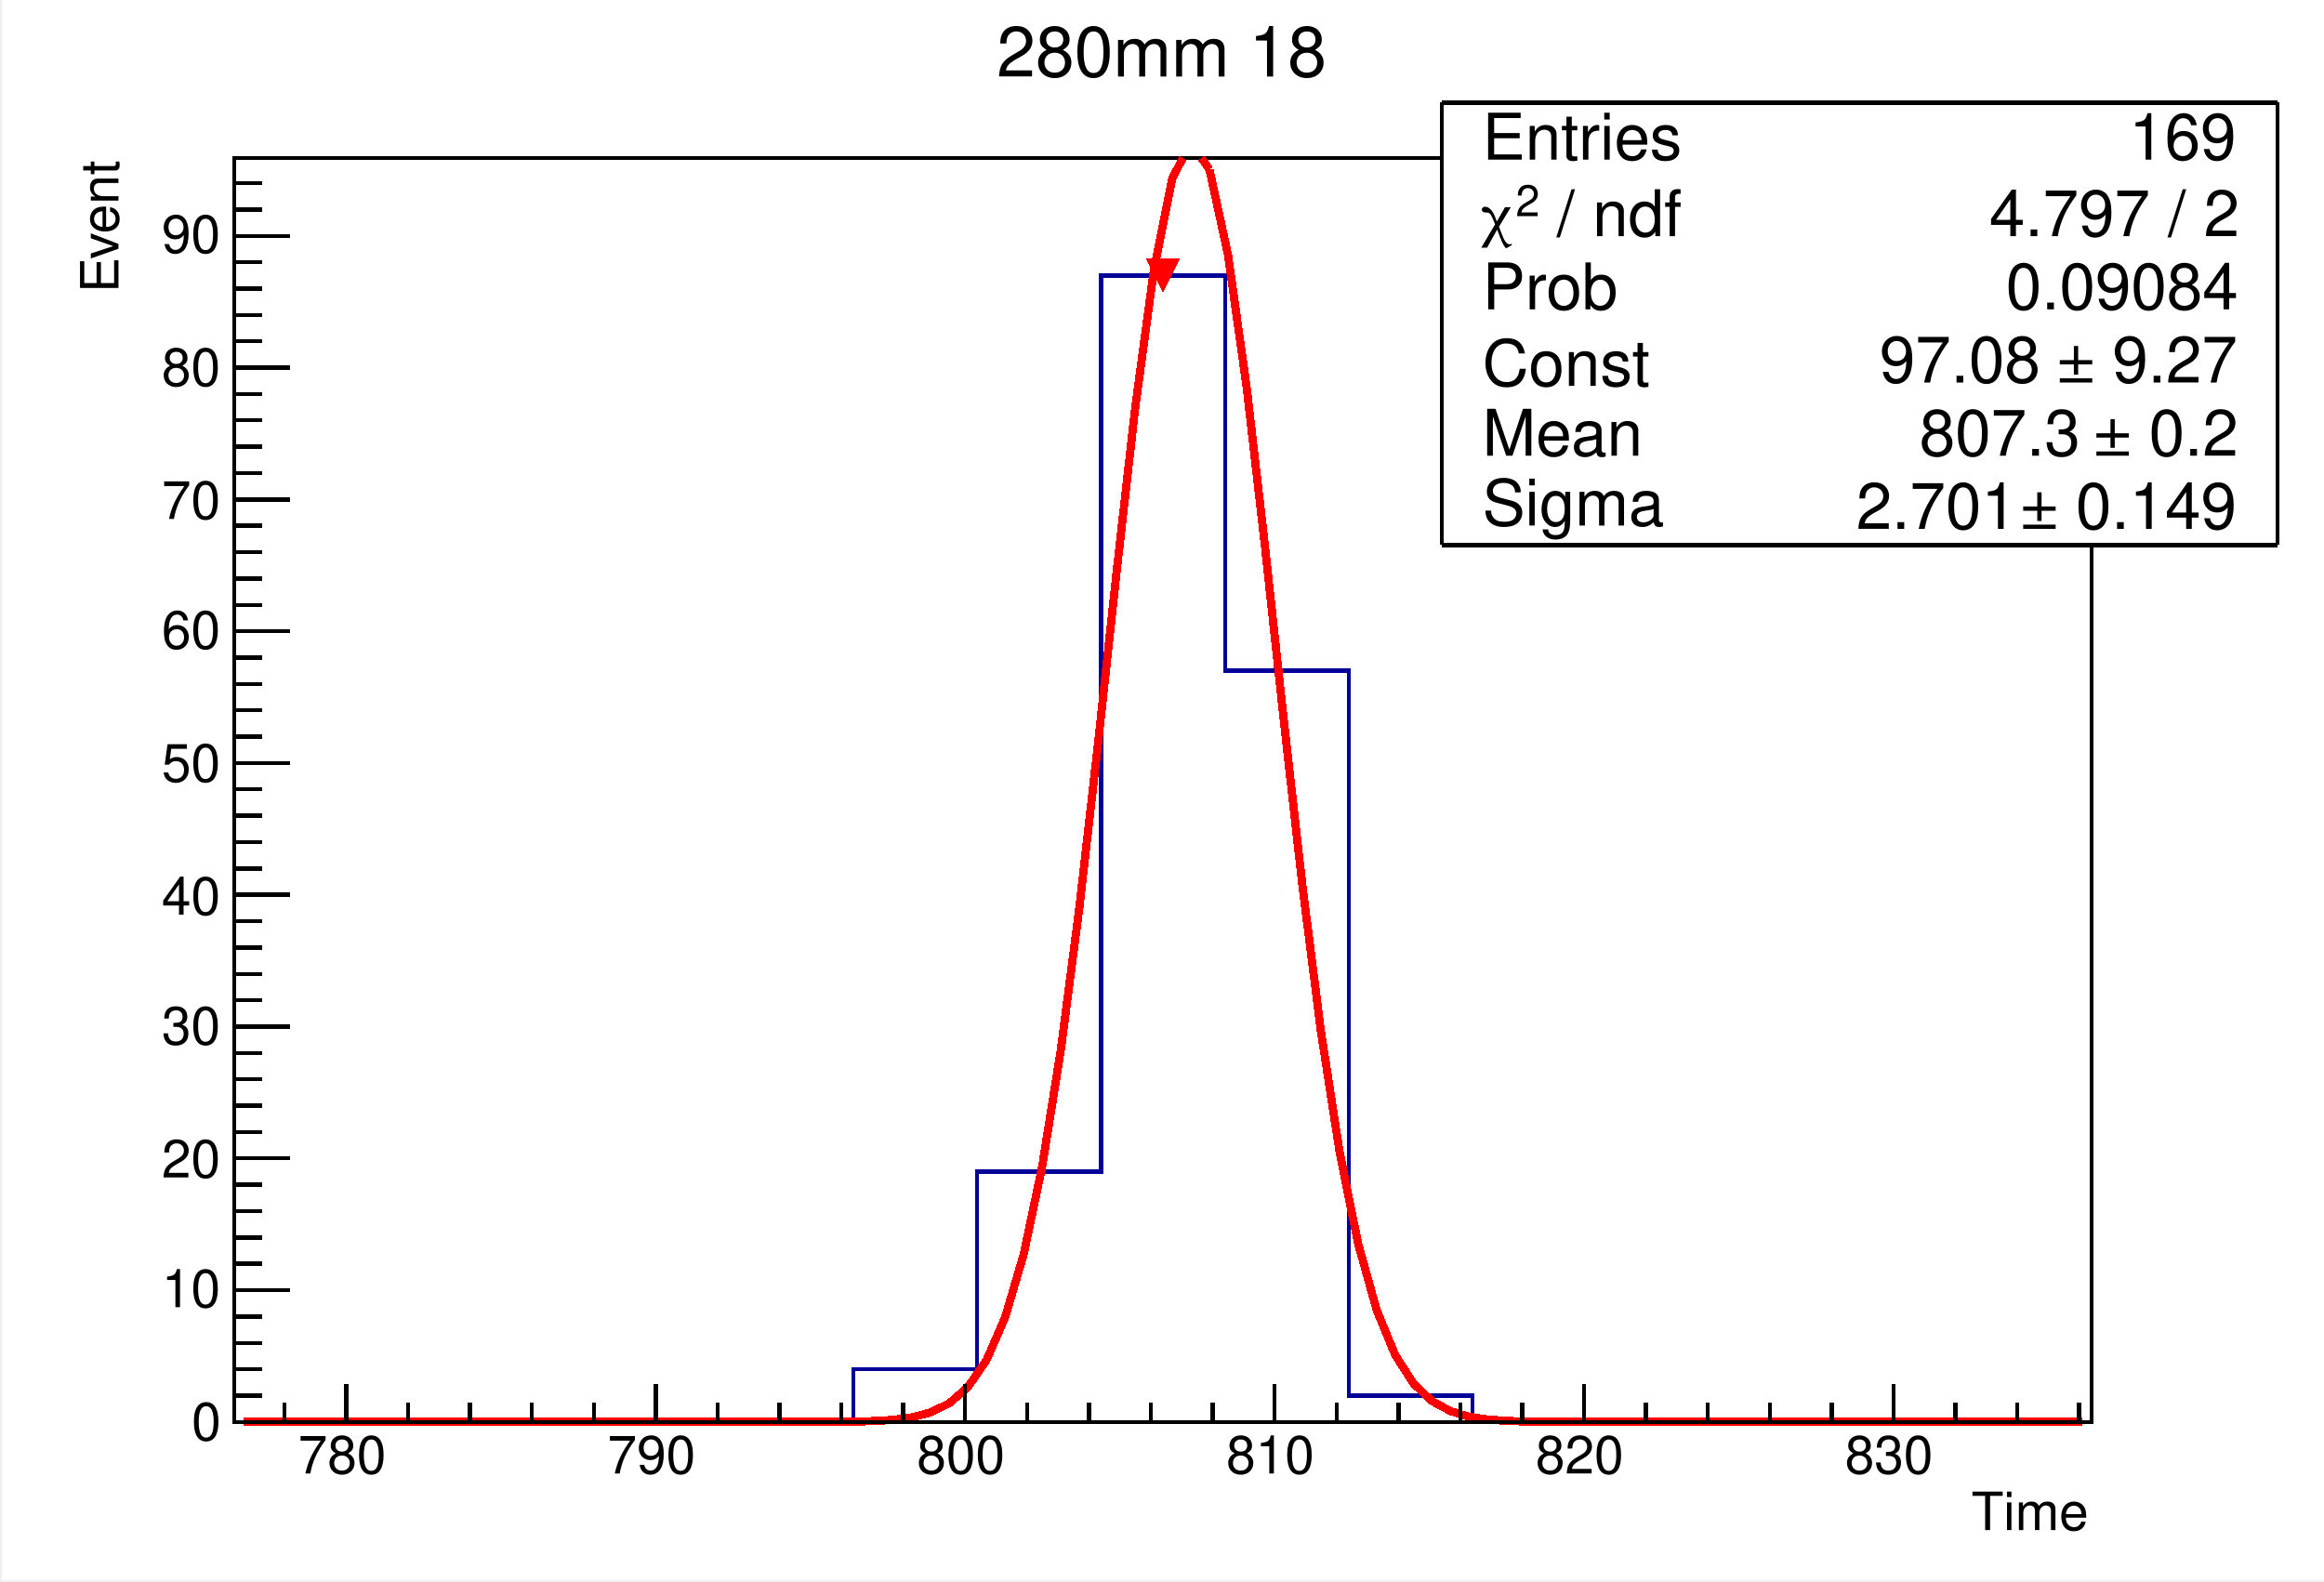
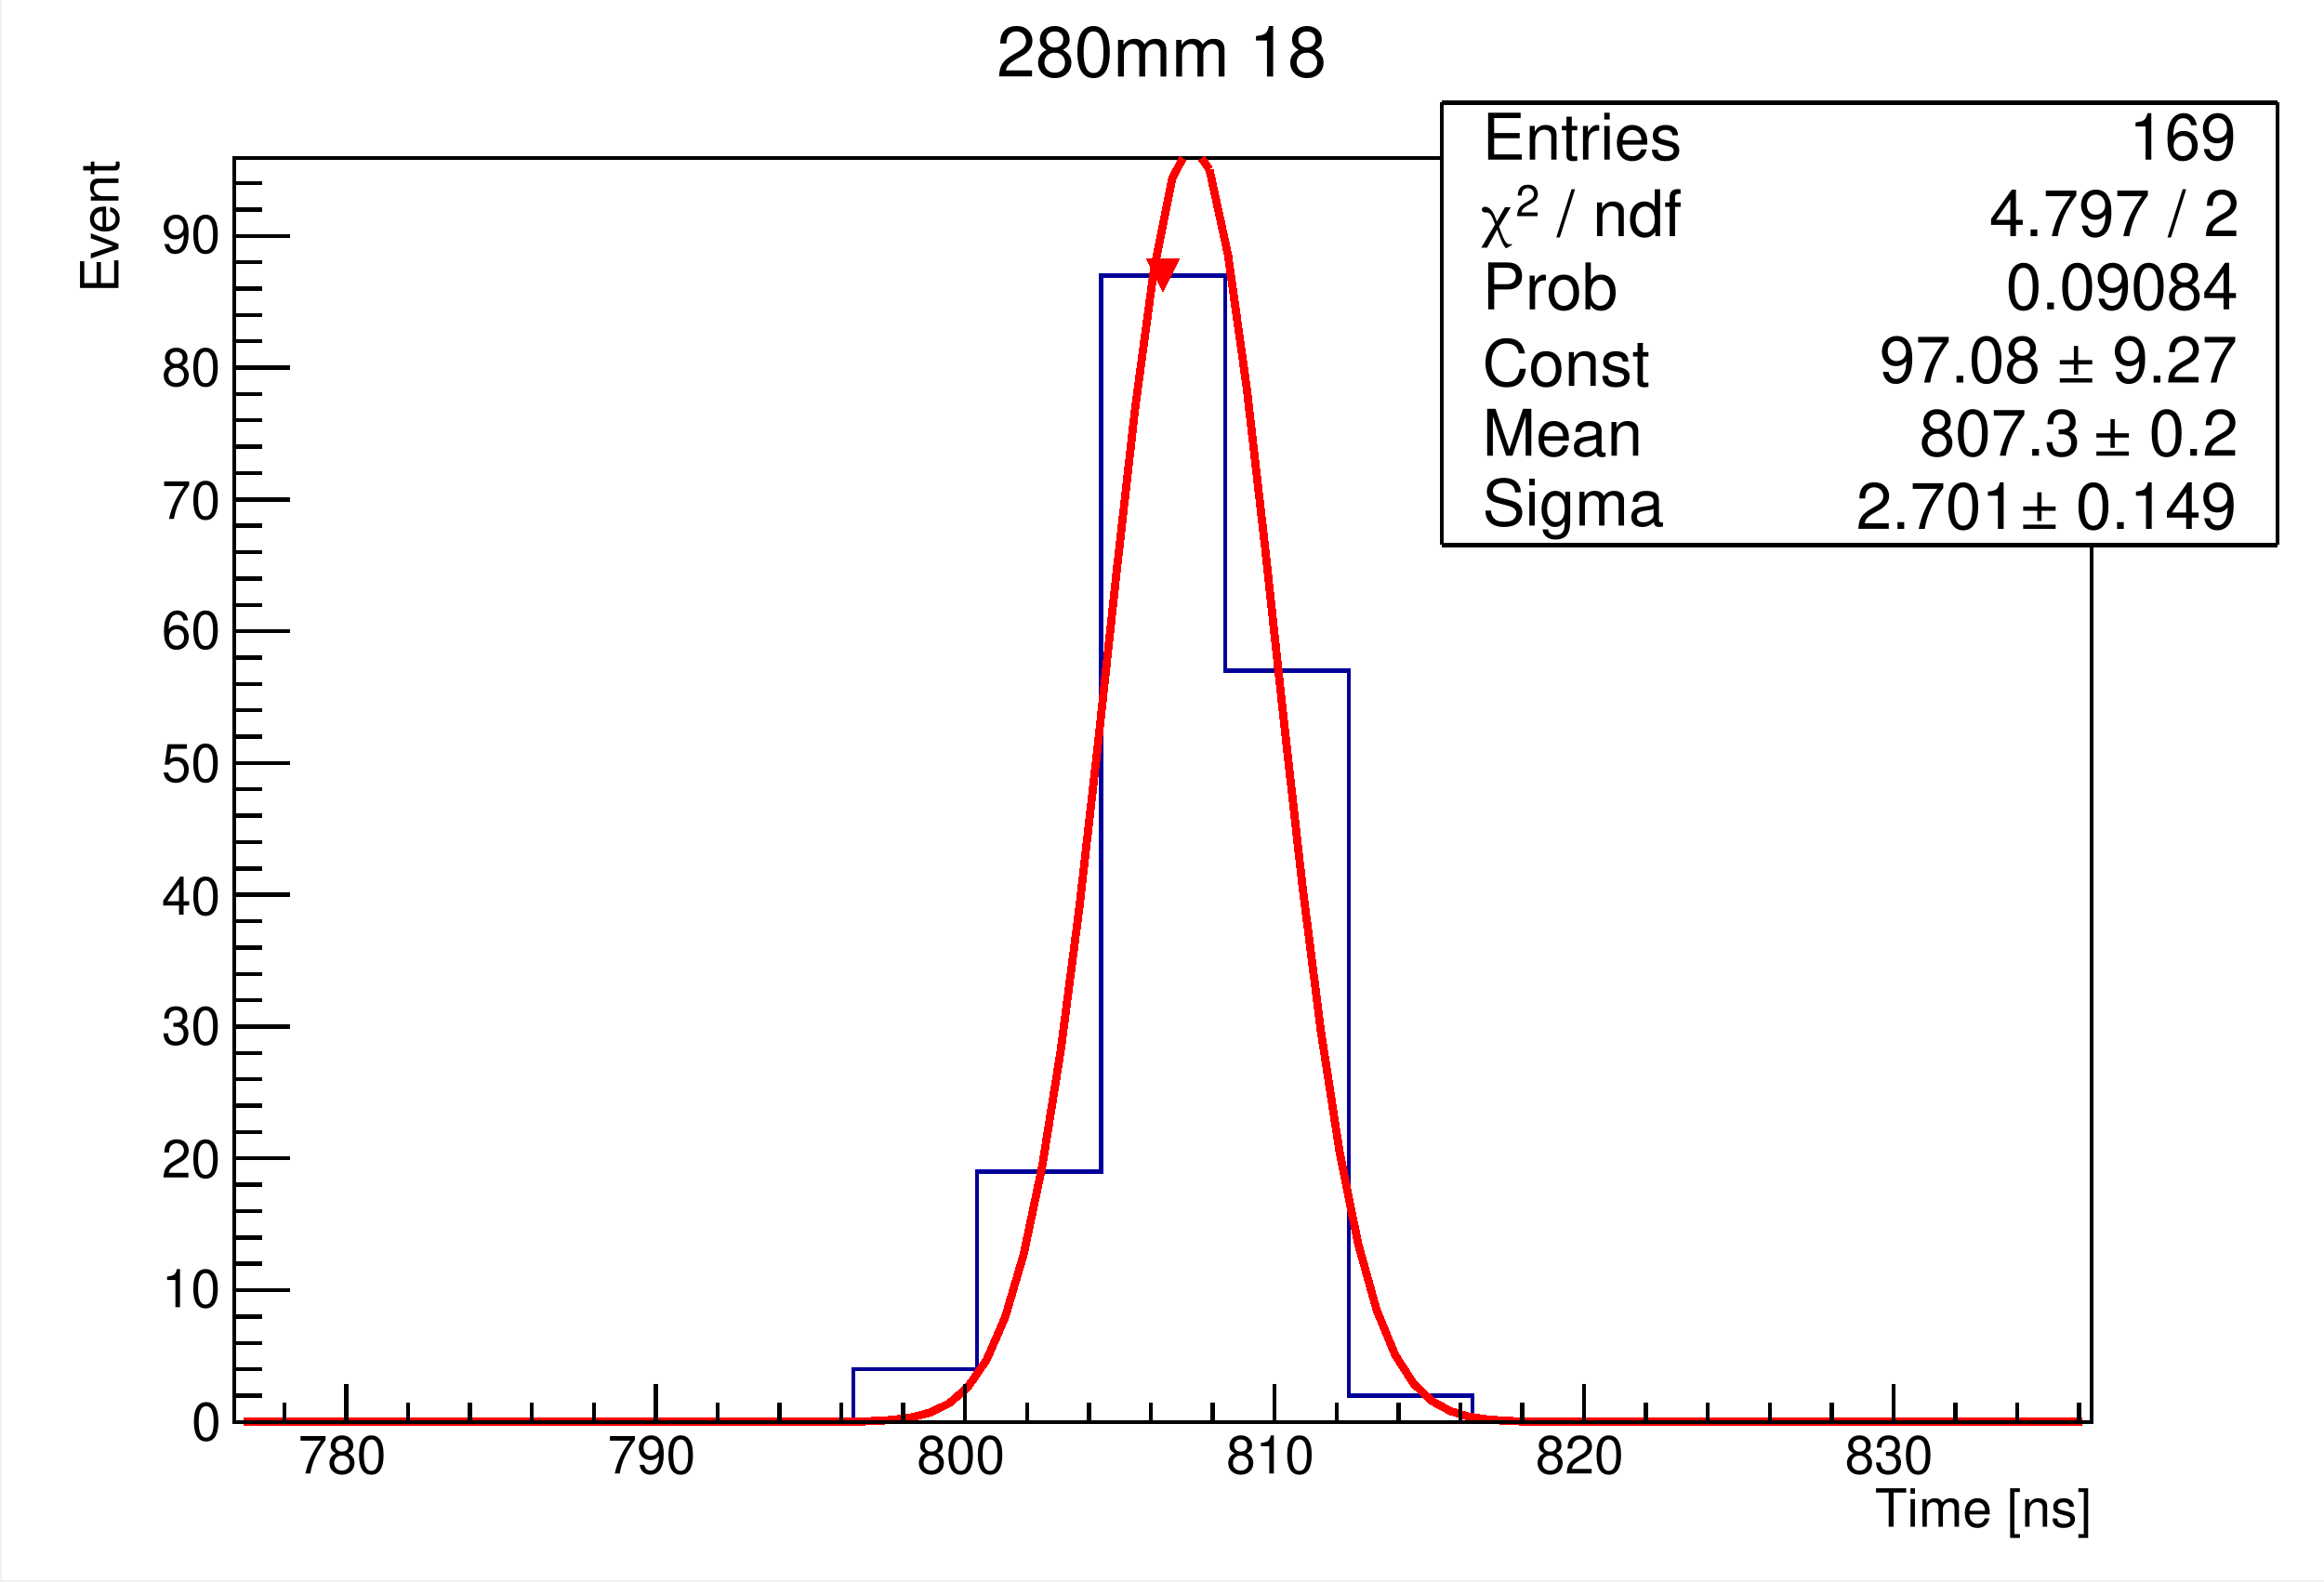
<svg xmlns="http://www.w3.org/2000/svg" width="567.429" height="386.304" viewBox="0 0 567.429 386.304" shape-rendering="crispEdges">
  <defs>
</defs>
  <rect x="0.5" y="0" width="566.929" height="385.804" fill="white" />
  <rect x="57.193" y="38.58" width="453.543" height="308.643" fill="white" />
  <rect x="57.193" y="38.58" width="453.543" height="308.643" fill="none" stroke="black" />
  <rect x="57.193" y="38.58" width="453.543" height="308.643" fill="white" />
  <rect x="57.193" y="38.58" width="453.543" height="308.643" fill="none" stroke="black" />
  <path d="M57.193,347.224h 151.181v -12.872h 30.236v -48.271h 30.236v -218.828h 30.236v 96.542h 30.236v 176.993h 30.236v 6.436h 151.181" fill="none" stroke="#000099" />
  <g fill="#ff0000">
    <polygon points=" 279.741, 63.029 288.188, 63.029 283.965, 71.476" />
  </g>
  <path d="M59.461,347.224h 140.598l 4.535, -0.039l 4.535, -0.059l 4.535, -0.136l 4.535, -0.296l 4.535, -0.614l 4.535, -1.206l 4.535, -2.244l 4.535, -3.954l 4.535, -6.59l 4.535, -10.38l 4.535,  -15.424l 4.535, -21.581l 4.535, -28.355l 4.535, -34.848l 4.535, -39.827l 4.535, -41.935l 4.535, -40.023l 4.535, -33.511" fill="none" stroke="#ff0000" stroke-width="2" />
  <path d="M281.697,66.202l 4.535, -22.669l 2.589, -4.953" fill="none" stroke="#ff0000" stroke-width="2" />
  <path d="M293.343,38.58l 1.96, 2.836" fill="none" stroke="#ff0000" stroke-width="2" />
  <path d="M295.303,41.417l 4.535, 20.854l 4.535, 32.231l 4.535, 39.389l 4.535, 41.93l 4.535, 40.327l 4.535, 35.671l 4.535, 29.311l 4.535, 22.513l 4.535, 16.23l 4.535, 11.013l 4.535, 7.049l 4.535, 4.262l 4.535,  2.438l 4.535, 1.32l 4.535, 0.677l 4.535, 0.329l 4.535, 0.152l 4.535, 0.066l 4.535, 0.045h 126.992" fill="none" stroke="#ff0000" stroke-width="2" />
  <rect x="351.996" y="25.077" width="204.094" height="108.025" fill="white" />
  <path d="M351.996,133.102h 204.094" fill="none" stroke="black" />
  <path d="M556.091,133.102v -108.025" fill="none" stroke="black" />
  <path d="M556.091,25.077h -204.094" fill="none" stroke="black" />
  <path d="M351.996,25.077v 108.025" fill="none" stroke="black" />
  <text xml:space="preserve" x="361.938" y="38.986" fill="black" font-size="15.696" font-family="Helvetica">Entries </text>
  <text xml:space="preserve" x="515.447" y="38.986" fill="black" font-size="15.696" font-family="Helvetica"> 169</text>
  <text xml:space="preserve" x="375.745" y="57.668" fill="black" font-size="15.696" font-family="Helvetica"> / ndf </text>
  <text xml:space="preserve" x="370.06" y="52.794" fill="black" font-size="10.631" font-family="Helvetica">2</text>
  <text xml:space="preserve" x="361.938" y="57.668" fill="black" font-size="15.696" font-family="Times">χ</text>
  <text xml:space="preserve" x="481.334" y="57.668" fill="black" font-size="15.696" font-family="Helvetica"> 4.797 / 2</text>
  <text xml:space="preserve" x="361.938" y="75.536" fill="black" font-size="15.696" font-family="Helvetica">Prob  </text>
  <text xml:space="preserve" x="485.395" y="75.536" fill="black" font-size="15.696" font-family="Helvetica"> 0.09084</text>
  <text xml:space="preserve" x="361.938" y="94.218" fill="black" font-size="15.696" font-family="Helvetica">Const    </text>
  <text xml:space="preserve" x="511.386" y="93.405" fill="black" font-size="15.696" font-family="Helvetica"> 9.27</text>
  <text xml:space="preserve" x="502.452" y="93.405" fill="black" font-size="15.696" font-family="Times">±</text>
  <text xml:space="preserve" x="454.531" y="93.405" fill="black" font-size="15.696" font-family="Helvetica"> 97.08 </text>
  <text xml:space="preserve" x="361.938" y="111.274" fill="black" font-size="15.696" font-family="Helvetica">Mean     </text>
  <text xml:space="preserve" x="520.32" y="111.274" fill="black" font-size="15.696" font-family="Helvetica"> 0.2</text>
  <text xml:space="preserve" x="511.386" y="111.274" fill="black" font-size="15.696" font-family="Times">±</text>
  <text xml:space="preserve" x="464.277" y="111.274" fill="black" font-size="15.696" font-family="Helvetica"> 807.3 </text>
  <text xml:space="preserve" x="361.938" y="128.331" fill="black" font-size="15.696" font-family="Helvetica">Sigma    </text>
  <text xml:space="preserve" x="502.452" y="129.143" fill="black" font-size="15.696" font-family="Helvetica"> 0.149</text>
  <text xml:space="preserve" x="493.517" y="129.143" fill="black" font-size="15.696" font-family="Times">±</text>
  <text xml:space="preserve" x="448.845" y="129.143" fill="black" font-size="15.696" font-family="Helvetica"> 2.701 </text>
  <path d="M57.193,347.224h 453.543" fill="none" stroke="black" />
  <path d="M84.552,337.964v 9.259" fill="none" stroke="black" />
  <path d="M99.662,342.594v 4.63" fill="none" stroke="black" />
  <path d="M114.773,342.594v 4.63" fill="none" stroke="black" />
  <path d="M129.884,342.594v 4.63" fill="none" stroke="black" />
  <path d="M144.995,342.594v 4.63" fill="none" stroke="black" />
  <path d="M160.105,337.964v 9.259" fill="none" stroke="black" />
  <path d="M175.216,342.594v 4.63" fill="none" stroke="black" />
  <path d="M190.327,342.594v 4.63" fill="none" stroke="black" />
  <path d="M205.437,342.594v 4.63" fill="none" stroke="black" />
  <path d="M220.548,342.594v 4.63" fill="none" stroke="black" />
  <path d="M235.659,337.964v 9.259" fill="none" stroke="black" />
  <path d="M250.77,342.594v 4.63" fill="none" stroke="black" />
  <path d="M265.88,342.594v 4.63" fill="none" stroke="black" />
  <path d="M280.991,342.594v 4.63" fill="none" stroke="black" />
  <path d="M296.102,342.594v 4.63" fill="none" stroke="black" />
  <path d="M311.213,337.964v 9.259" fill="none" stroke="black" />
  <path d="M326.323,342.594v 4.63" fill="none" stroke="black" />
  <path d="M341.434,342.594v 4.63" fill="none" stroke="black" />
  <path d="M356.545,342.594v 4.63" fill="none" stroke="black" />
  <path d="M371.656,342.594v 4.63" fill="none" stroke="black" />
  <path d="M386.766,337.964v 9.259" fill="none" stroke="black" />
  <path d="M401.877,342.594v 4.63" fill="none" stroke="black" />
  <path d="M416.988,342.594v 4.63" fill="none" stroke="black" />
  <path d="M432.098,342.594v 4.63" fill="none" stroke="black" />
  <path d="M447.209,342.594v 4.63" fill="none" stroke="black" />
  <path d="M462.32,337.964v 9.259" fill="none" stroke="black" />
  <path d="M84.552,337.964v 9.259" fill="none" stroke="black" />
  <path d="M69.441,342.594v 4.63" fill="none" stroke="black" />
  <path d="M462.32,337.964v 9.259" fill="none" stroke="black" />
  <path d="M477.431,342.594v 4.63" fill="none" stroke="black" />
  <path d="M492.541,342.594v 4.63" fill="none" stroke="black" />
  <path d="M507.652,342.594v 4.63" fill="none" stroke="black" />
  <text xml:space="preserve" x="72.787" y="359.813" fill="black" font-size="12.888" font-family="Helvetica">780</text>
  <text xml:space="preserve" x="148.324" y="359.813" fill="black" font-size="12.888" font-family="Helvetica">790</text>
  <text xml:space="preserve" x="223.86" y="359.813" fill="black" font-size="12.888" font-family="Helvetica">800</text>
  <text xml:space="preserve" x="299.397" y="359.813" fill="black" font-size="12.888" font-family="Helvetica">810</text>
  <text xml:space="preserve" x="374.933" y="359.813" fill="black" font-size="12.888" font-family="Helvetica">820</text>
  <text xml:space="preserve" x="450.47" y="359.813" fill="black" font-size="12.888" font-family="Helvetica">830</text>
-   <text xml:space="preserve" x="481.334" y="373.621" fill="black" font-size="12.888" font-family="Helvetica">Time</text>
+   <text xml:space="preserve" x="457.78" y="372.809" fill="black" font-size="12.888" font-family="Helvetica">Time [ns]</text>
  <path d="M57.193,347.224v -308.643" fill="none" stroke="black" />
  <path d="M70.799,347.224h -13.606" fill="none" stroke="black" />
  <path d="M63.996,340.788h -6.803" fill="none" stroke="black" />
  <path d="M63.996,334.352h -6.803" fill="none" stroke="black" />
  <path d="M63.996,327.915h -6.803" fill="none" stroke="black" />
  <path d="M63.996,321.479h -6.803" fill="none" stroke="black" />
  <path d="M70.799,315.043h -13.606" fill="none" stroke="black" />
  <path d="M63.996,308.607h -6.803" fill="none" stroke="black" />
  <path d="M63.996,302.171h -6.803" fill="none" stroke="black" />
  <path d="M63.996,295.735h -6.803" fill="none" stroke="black" />
  <path d="M63.996,289.299h -6.803" fill="none" stroke="black" />
  <path d="M70.799,282.863h -13.606" fill="none" stroke="black" />
  <path d="M63.996,276.427h -6.803" fill="none" stroke="black" />
  <path d="M63.996,269.99h -6.803" fill="none" stroke="black" />
  <path d="M63.996,263.554h -6.803" fill="none" stroke="black" />
  <path d="M63.996,257.118h -6.803" fill="none" stroke="black" />
  <path d="M70.799,250.682h -13.606" fill="none" stroke="black" />
  <path d="M63.996,244.246h -6.803" fill="none" stroke="black" />
  <path d="M63.996,237.81h -6.803" fill="none" stroke="black" />
  <path d="M63.996,231.374h -6.803" fill="none" stroke="black" />
  <path d="M63.996,224.938h -6.803" fill="none" stroke="black" />
  <path d="M70.799,218.501h -13.606" fill="none" stroke="black" />
  <path d="M63.996,212.065h -6.803" fill="none" stroke="black" />
  <path d="M63.996,205.629h -6.803" fill="none" stroke="black" />
  <path d="M63.996,199.193h -6.803" fill="none" stroke="black" />
  <path d="M63.996,192.757h -6.803" fill="none" stroke="black" />
  <path d="M70.799,186.321h -13.606" fill="none" stroke="black" />
  <path d="M63.996,179.885h -6.803" fill="none" stroke="black" />
  <path d="M63.996,173.449h -6.803" fill="none" stroke="black" />
  <path d="M63.996,167.013h -6.803" fill="none" stroke="black" />
  <path d="M63.996,160.576h -6.803" fill="none" stroke="black" />
  <path d="M70.799,154.14h -13.606" fill="none" stroke="black" />
  <path d="M63.996,147.704h -6.803" fill="none" stroke="black" />
  <path d="M63.996,141.268h -6.803" fill="none" stroke="black" />
  <path d="M63.996,134.832h -6.803" fill="none" stroke="black" />
  <path d="M63.996,128.396h -6.803" fill="none" stroke="black" />
  <path d="M70.799,121.96h -13.606" fill="none" stroke="black" />
  <path d="M63.996,115.524h -6.803" fill="none" stroke="black" />
  <path d="M63.996,109.087h -6.803" fill="none" stroke="black" />
  <path d="M63.996,102.651h -6.803" fill="none" stroke="black" />
  <path d="M63.996,96.215h -6.803" fill="none" stroke="black" />
  <path d="M70.799,89.779h -13.606" fill="none" stroke="black" />
  <path d="M63.996,83.343h -6.803" fill="none" stroke="black" />
  <path d="M63.996,76.907h -6.803" fill="none" stroke="black" />
  <path d="M63.996,70.471h -6.803" fill="none" stroke="black" />
  <path d="M63.996,64.035h -6.803" fill="none" stroke="black" />
  <path d="M70.799,57.599h -13.606" fill="none" stroke="black" />
  <path d="M70.799,57.599h -13.606" fill="none" stroke="black" />
  <path d="M63.996,51.162h -6.803" fill="none" stroke="black" />
  <path d="M63.996,44.726h -6.803" fill="none" stroke="black" />
  <text xml:space="preserve" x="46.797" y="351.691" fill="black" font-size="12.888" font-family="Helvetica">0</text>
  <text xml:space="preserve" x="39.486" y="319.202" fill="black" font-size="12.888" font-family="Helvetica">10</text>
  <text xml:space="preserve" x="39.486" y="287.526" fill="black" font-size="12.888" font-family="Helvetica">20</text>
  <text xml:space="preserve" x="39.486" y="255.037" fill="black" font-size="12.888" font-family="Helvetica">30</text>
  <text xml:space="preserve" x="39.486" y="223.36" fill="black" font-size="12.888" font-family="Helvetica">40</text>
  <text xml:space="preserve" x="39.486" y="190.872" fill="black" font-size="12.888" font-family="Helvetica">50</text>
  <text xml:space="preserve" x="39.486" y="158.383" fill="black" font-size="12.888" font-family="Helvetica">60</text>
  <text xml:space="preserve" x="39.486" y="126.706" fill="black" font-size="12.888" font-family="Helvetica">70</text>
  <text xml:space="preserve" x="39.486" y="94.218" fill="black" font-size="12.888" font-family="Helvetica">80</text>
  <text xml:space="preserve" x="39.486" y="61.729" fill="black" font-size="12.888" font-family="Helvetica">90</text>
  <g transform="rotate(-90,28.9277,71.4753)">
    <text xml:space="preserve" x="28.928" y="71.475" fill="black" font-size="12.888" font-family="Helvetica">Event</text>
  </g>
  <rect x="351.996" y="25.077" width="204.094" height="108.025" fill="white" />
  <path d="M351.996,133.102h 204.094" fill="none" stroke="black" />
  <path d="M556.091,133.102v -108.025" fill="none" stroke="black" />
  <path d="M556.091,25.077h -204.094" fill="none" stroke="black" />
  <path d="M351.996,25.077v 108.025" fill="none" stroke="black" />
  <text xml:space="preserve" x="361.938" y="38.986" fill="black" font-size="15.696" font-family="Helvetica">Entries </text>
  <text xml:space="preserve" x="515.447" y="38.986" fill="black" font-size="15.696" font-family="Helvetica"> 169</text>
  <text xml:space="preserve" x="375.745" y="57.668" fill="black" font-size="15.696" font-family="Helvetica"> / ndf </text>
  <text xml:space="preserve" x="370.06" y="52.794" fill="black" font-size="10.631" font-family="Helvetica">2</text>
  <text xml:space="preserve" x="361.938" y="57.668" fill="black" font-size="15.696" font-family="Times">χ</text>
  <text xml:space="preserve" x="481.334" y="57.668" fill="black" font-size="15.696" font-family="Helvetica"> 4.797 / 2</text>
  <text xml:space="preserve" x="361.938" y="75.536" fill="black" font-size="15.696" font-family="Helvetica">Prob  </text>
  <text xml:space="preserve" x="485.395" y="75.536" fill="black" font-size="15.696" font-family="Helvetica"> 0.09084</text>
  <text xml:space="preserve" x="361.938" y="94.218" fill="black" font-size="15.696" font-family="Helvetica">Const    </text>
  <text xml:space="preserve" x="511.386" y="93.405" fill="black" font-size="15.696" font-family="Helvetica"> 9.27</text>
  <text xml:space="preserve" x="502.452" y="93.405" fill="black" font-size="15.696" font-family="Times">±</text>
  <text xml:space="preserve" x="454.531" y="93.405" fill="black" font-size="15.696" font-family="Helvetica"> 97.08 </text>
  <text xml:space="preserve" x="361.938" y="111.274" fill="black" font-size="15.696" font-family="Helvetica">Mean     </text>
  <text xml:space="preserve" x="520.32" y="111.274" fill="black" font-size="15.696" font-family="Helvetica"> 0.2</text>
  <text xml:space="preserve" x="511.386" y="111.274" fill="black" font-size="15.696" font-family="Times">±</text>
  <text xml:space="preserve" x="464.277" y="111.274" fill="black" font-size="15.696" font-family="Helvetica"> 807.3 </text>
  <text xml:space="preserve" x="361.938" y="128.331" fill="black" font-size="15.696" font-family="Helvetica">Sigma    </text>
  <text xml:space="preserve" x="502.452" y="129.143" fill="black" font-size="15.696" font-family="Helvetica"> 0.149</text>
  <text xml:space="preserve" x="493.517" y="129.143" fill="black" font-size="15.696" font-family="Times">±</text>
  <text xml:space="preserve" x="448.845" y="129.143" fill="black" font-size="15.696" font-family="Helvetica"> 2.701 </text>
  <text xml:space="preserve" x="243.354" y="18.681" fill="black" font-size="17.047" font-family="Helvetica">280mm 18</text>
</svg>
